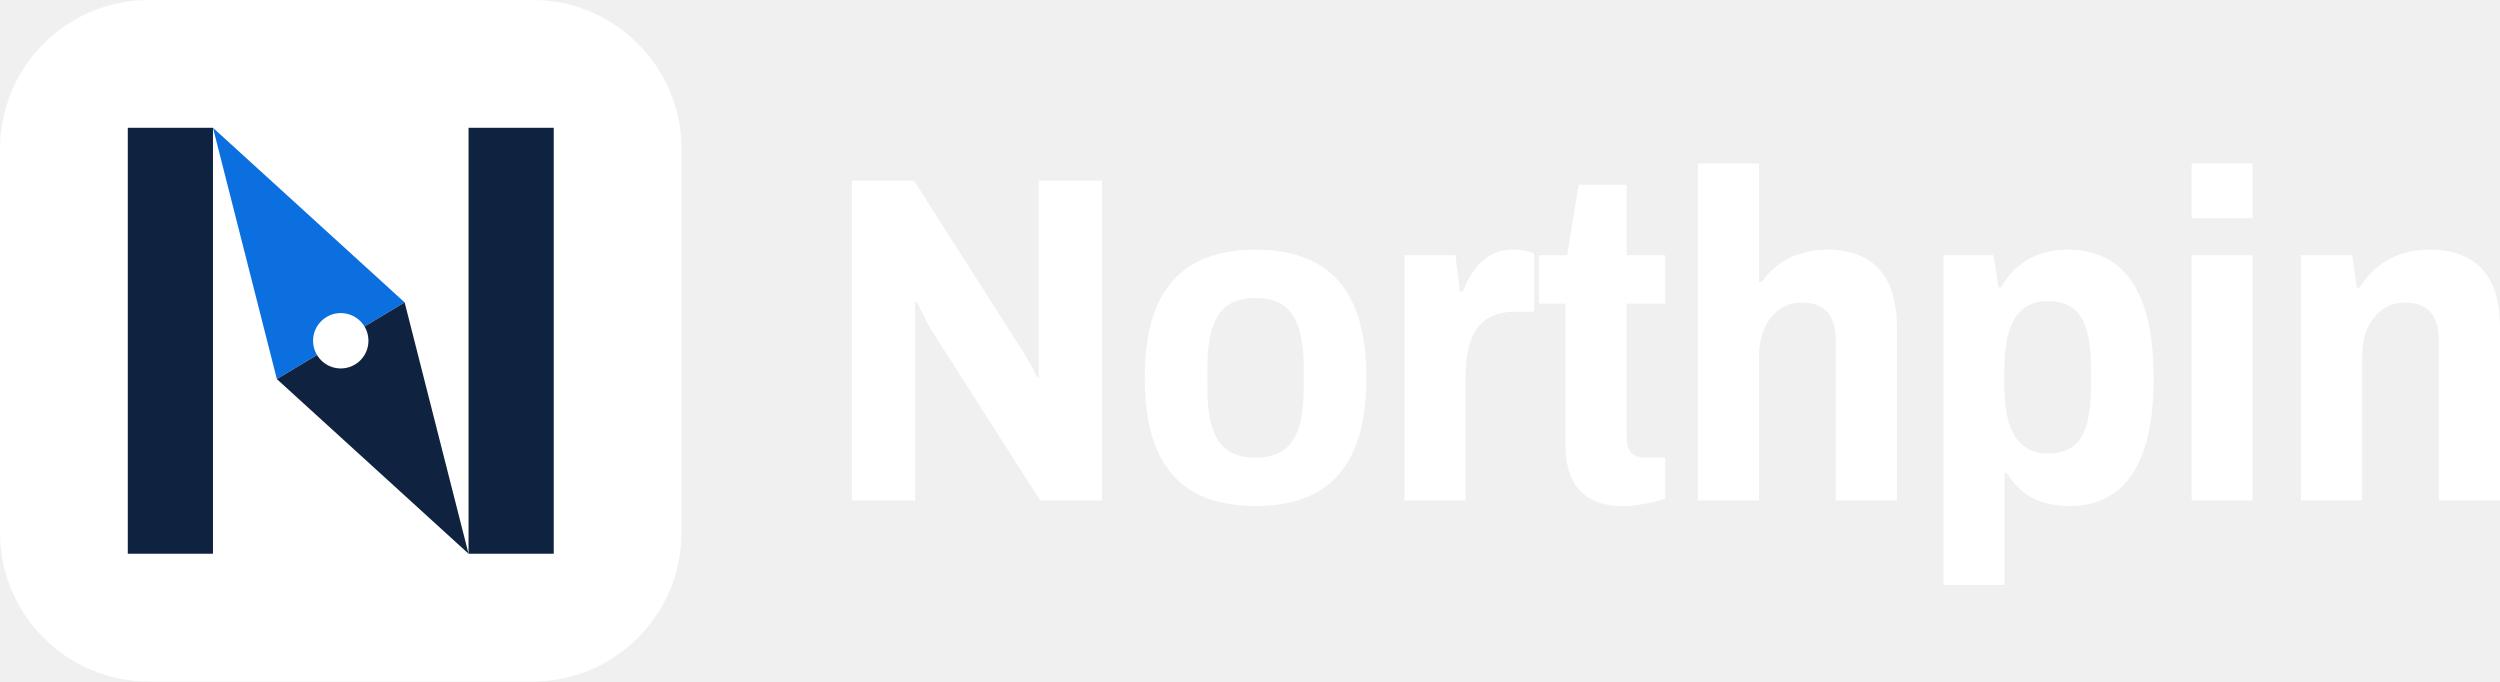
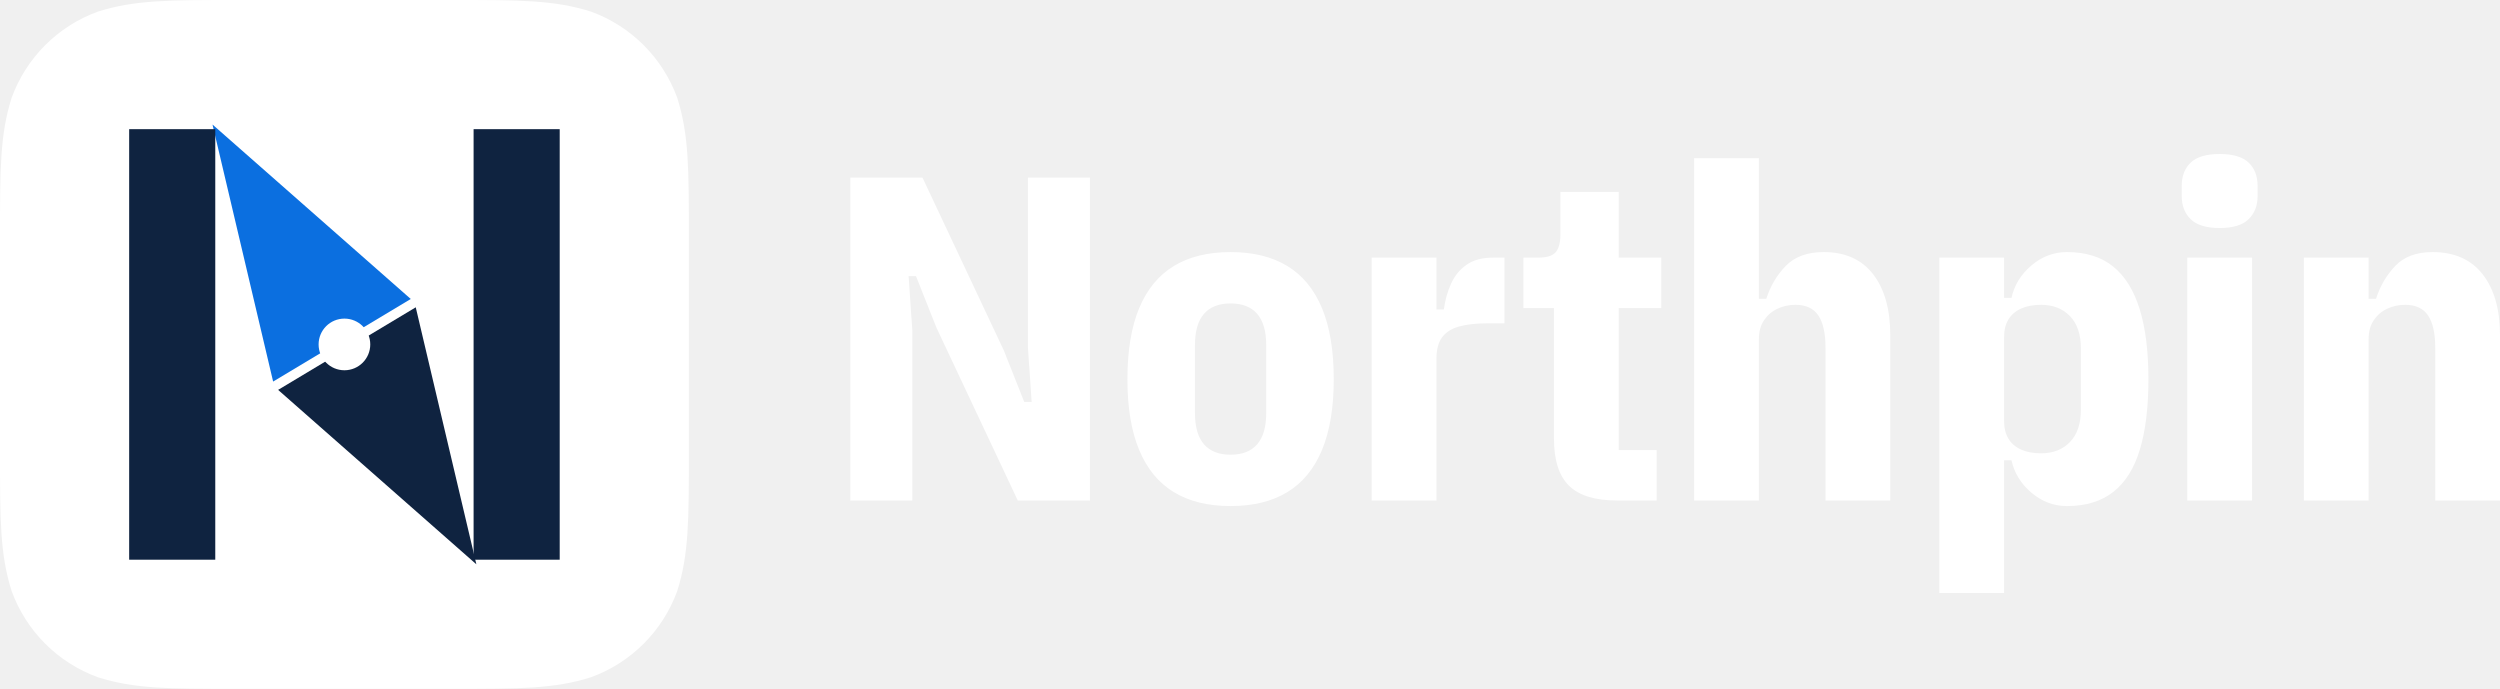
- <svg xmlns="http://www.w3.org/2000/svg" viewBox="0 0 234.77 64" width="939.08" height="256" role="img" aria-label="Northpin">
-   <rect width="64" height="64" rx="14" fill="#FFFFFF" />
+ <svg xmlns="http://www.w3.org/2000/svg" viewBox="0 0 232.266 64" width="929.064" height="256" role="img" aria-label="Northpin">
+   <path d="M22.013 0H41.987C48.326 0 51.495 0 54.906 1.079C58.631 2.434 61.566 5.369 62.921 9.094C64 12.505 64 15.674 64 22.013V41.987C64 48.326 64 51.495 62.921 54.906C61.566 58.631 58.631 61.566 54.906 62.921C51.495 64 48.326 64 41.987 64H22.013C15.674 64 12.505 64 9.094 62.921C5.369 61.566 2.434 58.631 1.079 54.906C0 51.495 0 48.326 0 41.987V22.013C0 15.674 0 12.505 1.079 9.094C2.434 5.369 5.369 2.434 9.094 1.079C12.505 0 15.674 0 22.013 0Z" fill="#FFFFFF" />
+   <path d="M19.743 11.571 38.162 27.778 25.375 35.45Z" fill="#0B6FE0" />
+   <path d="M44.257 52.429 25.838 36.222 38.625 28.55Z" fill="#0F2340" />
  <path d="M12 12h8v40h-8ZM44 12h8v40h-8Z" fill="#0F2340" />
-   <path d="M20 12 38 28.4 26 35.6Z" fill="#0B6FE0" />
-   <path d="M44 52 26 35.6 38 28.4Z" fill="#0F2340" />
-   <circle cx="32" cy="32" r="2.6" fill="#FFFFFF" />
-   <path transform="translate(77.07 47) scale(0.043732)" fill="#FFFFFF" d="M67 0V-686.7H200.4L427.7 -330.2Q432.6 -323 439.8 -311Q446.9 -299 453.6 -286.6Q460.3 -274.3 463.5 -265.3L468.5 -265.6Q468.1 -283.5 468.1 -300.5Q468.1 -317.5 468.1 -330.2V-686.7H604V0H471.4L239.4 -363.2Q231.3 -376.7 222 -395Q212.7 -413.2 207.1 -426.4L202.4 -426.1Q202.8 -411.2 202.8 -394.5Q202.8 -377.7 202.8 -363.2V0ZM933.5 12Q855.8 12 802.9 -17.1Q749.9 -46.3 722.9 -107.3Q695.9 -168.4 695.9 -263.2Q695.9 -359 722.9 -419.6Q749.9 -480.2 802.9 -509.4Q855.8 -538.7 933.5 -538.7Q1011.8 -538.7 1064.7 -509.4Q1117.6 -480.2 1144.6 -419.6Q1171.7 -359 1171.7 -263.2Q1171.7 -168.4 1144.6 -107.3Q1117.6 -46.3 1064.7 -17.1Q1011.8 12 933.5 12ZM933.5 -91.9Q970.9 -91.9 993.7 -107.9Q1016.4 -123.9 1026.8 -157.4Q1037.2 -191 1037.2 -242.9V-283.4Q1037.2 -335.6 1026.8 -369.2Q1016.4 -402.7 993.7 -418.8Q970.9 -434.8 933.5 -434.8Q896.5 -434.8 873.7 -418.8Q850.9 -402.7 840.6 -369.2Q830.3 -335.6 830.3 -283.4V-242.9Q830.3 -191 840.6 -157.4Q850.9 -123.9 873.7 -107.9Q896.5 -91.9 933.5 -91.9ZM1253.8 0V-526.7H1363L1372.6 -448.1H1378.6Q1388.6 -474.6 1403.2 -494.9Q1417.8 -515.2 1438.9 -527Q1460 -538.8 1487.8 -538.8Q1501.5 -538.8 1513.3 -536.3Q1525.1 -533.8 1532.2 -530.6V-405.3H1490.4Q1463.9 -405.3 1444 -396.9Q1424.1 -388.5 1410.8 -371.4Q1397.5 -354.2 1391.2 -328.2Q1384.8 -302.2 1384.8 -267.5V0ZM1723.8 12Q1678.7 12 1651.2 -4.7Q1623.7 -21.3 1611.6 -50.6Q1599.4 -79.8 1599.4 -116.2V-422.8H1542.3V-526.7H1603L1627.5 -678.1H1730.4V-526.7H1813.5V-422.8H1730.4V-139Q1730.4 -116 1739.3 -104.2Q1748.3 -92.4 1769.9 -92.4H1813.5V-4Q1801.1 0.2 1785.4 3.9Q1769.7 7.5 1753.7 9.8Q1737.8 12 1723.8 12ZM1883.8 0V-723.7H2014.8V-469.4H2021.1Q2036.1 -491.2 2056.8 -506.5Q2077.5 -521.8 2103.8 -530.2Q2130.1 -538.7 2161 -538.7Q2208.4 -538.7 2241.8 -521Q2275.2 -503.3 2293.2 -466.1Q2311.1 -428.9 2311.1 -369.3V0H2179.6V-343.1Q2179.6 -364.5 2175 -379.7Q2170.3 -394.9 2161.2 -405.1Q2152.1 -415.2 2138.4 -420.1Q2124.6 -425 2106.8 -425Q2079.8 -425 2059 -410.4Q2038.2 -395.7 2026.5 -369.4Q2014.8 -343.1 2014.8 -306.8V0ZM2411 181.3V-526.7H2518.7L2528.9 -458H2535.2Q2556.8 -496.8 2592.8 -517.8Q2628.9 -538.7 2677.4 -538.7Q2736.9 -538.7 2778 -509.4Q2819.1 -480.1 2840.7 -418.8Q2862.3 -357.6 2862.3 -261.2Q2862.3 -167.1 2840.6 -106.5Q2818.9 -45.9 2778.7 -16.9Q2738.6 12 2682.8 12Q2651.6 12 2625.8 4.1Q2600.1 -3.9 2580.6 -19.8Q2561.1 -35.7 2547.8 -58.4H2542V181.3ZM2634.9 -101Q2669 -101 2689.4 -116.6Q2709.8 -132.2 2718.8 -164.3Q2727.8 -196.3 2727.8 -245.8V-282.3Q2727.8 -331.9 2718.9 -364.3Q2710 -396.7 2689.7 -412.4Q2669.3 -428.1 2634.7 -428.1Q2601.8 -428.1 2581.2 -410.8Q2560.5 -393.6 2551.1 -360.8Q2541.6 -328.1 2541.6 -280.8V-248.3Q2541.6 -212.7 2547 -185.2Q2552.4 -157.8 2563.7 -139.1Q2575 -120.4 2592.8 -110.7Q2610.5 -101 2634.9 -101ZM2943.8 -606.1V-723.7H3074.8V-606.1ZM2943.8 0V-526.7H3074.8V0ZM3178.8 0V-526.7H3288.8L3298.4 -457H3304.4Q3320.8 -483.1 3342.9 -501.3Q3365 -519.6 3393.3 -529.1Q3421.5 -538.7 3454.9 -538.7Q3502.7 -538.7 3536.4 -521Q3570.2 -503.3 3588.1 -466.1Q3606.1 -428.9 3606.1 -369.3V0H3474.6V-343.1Q3474.6 -364.5 3470 -379.7Q3465.3 -394.9 3456.2 -405.1Q3447.1 -415.2 3433.4 -420.1Q3419.6 -425 3401.8 -425Q3374.8 -425 3354 -410.4Q3333.2 -395.7 3321.5 -369.4Q3309.8 -343.1 3309.8 -306.8V0Z" />
+   <circle cx="32" cy="32" r="2.4" fill="#FFFFFF" />
+   <path transform="translate(76.077 46.5) scale(0.04298)" fill="#FFFFFF" d="M430 0 254 -374 210 -485H194L202 -368V0H68V-698H224L400 -324L444 -213H460L452 -330V-698H586V0ZM890 12Q817 12 767.5 -18Q718 -48 692.5 -109Q667 -170 667 -262Q667 -355 692.5 -416Q718 -477 767.5 -507Q817 -537 890 -537Q963 -537 1012.5 -507Q1062 -477 1087.5 -416Q1113 -355 1113 -262Q1113 -170 1087.5 -109Q1062 -48 1012.5 -18Q963 12 890 12ZM890 -99Q928 -99 947.5 -121.5Q967 -144 967 -189V-336Q967 -381 947.5 -403.5Q928 -426 890 -426Q852 -426 832.5 -403.5Q813 -381 813 -336V-189Q813 -144 832.5 -121.5Q852 -99 890 -99ZM1335 0H1195V-525H1335V-413H1351Q1355 -443 1366.5 -468.5Q1378 -494 1400 -509.5Q1422 -525 1457 -525H1482V-383H1446Q1408 -383 1383.5 -376Q1359 -369 1347 -352.5Q1335 -336 1335 -306ZM1811 0H1726Q1654 0 1621.5 -32Q1589 -64 1589 -134V-416H1523V-525H1555Q1583 -525 1593 -537Q1603 -549 1603 -576V-667H1729V-525H1821V-416H1729V-109H1811ZM1892 0V-740H2032V-436H2048Q2061 -477 2090 -507Q2119 -537 2172 -537Q2242 -537 2279 -489Q2316 -441 2316 -357V0H2176V-330Q2176 -377 2160.5 -400Q2145 -423 2111 -423Q2090 -423 2072 -414.5Q2054 -406 2043 -389.5Q2032 -373 2032 -349V0ZM2422 200V-525H2562V-438H2578Q2587 -479 2621 -508Q2655 -537 2698 -537Q2759 -537 2797.5 -506Q2836 -475 2855 -414Q2874 -353 2874 -262Q2874 -171 2855.5 -110Q2837 -49 2798 -18.5Q2759 12 2698 12Q2655 12 2621 -17Q2587 -46 2578 -87H2562V200ZM2642 -102Q2681 -102 2704.5 -126.5Q2728 -151 2728 -196V-329Q2728 -374 2704.5 -398.5Q2681 -423 2642 -423Q2617 -423 2599 -415Q2581 -407 2571.5 -391.5Q2562 -376 2562 -353V-172Q2562 -149 2571.5 -133.5Q2581 -118 2599 -110Q2617 -102 2642 -102ZM3028 -589Q2985 -589 2965.5 -608Q2946 -627 2946 -658V-680Q2946 -712 2965.5 -730.5Q2985 -749 3028 -749Q3071 -749 3090.5 -730.5Q3110 -712 3110 -680V-658Q3110 -627 3090.5 -608Q3071 -589 3028 -589ZM2958 0V-525H3098V0ZM3350 0H3210V-525H3350V-436H3366Q3379 -477 3407.5 -507Q3436 -537 3488 -537Q3559 -537 3596.5 -489Q3634 -441 3634 -357V0H3494V-330Q3494 -377 3478.5 -400Q3463 -423 3429 -423Q3408 -423 3390 -414.5Q3372 -406 3361 -389.5Q3350 -373 3350 -349Z" />
</svg>
